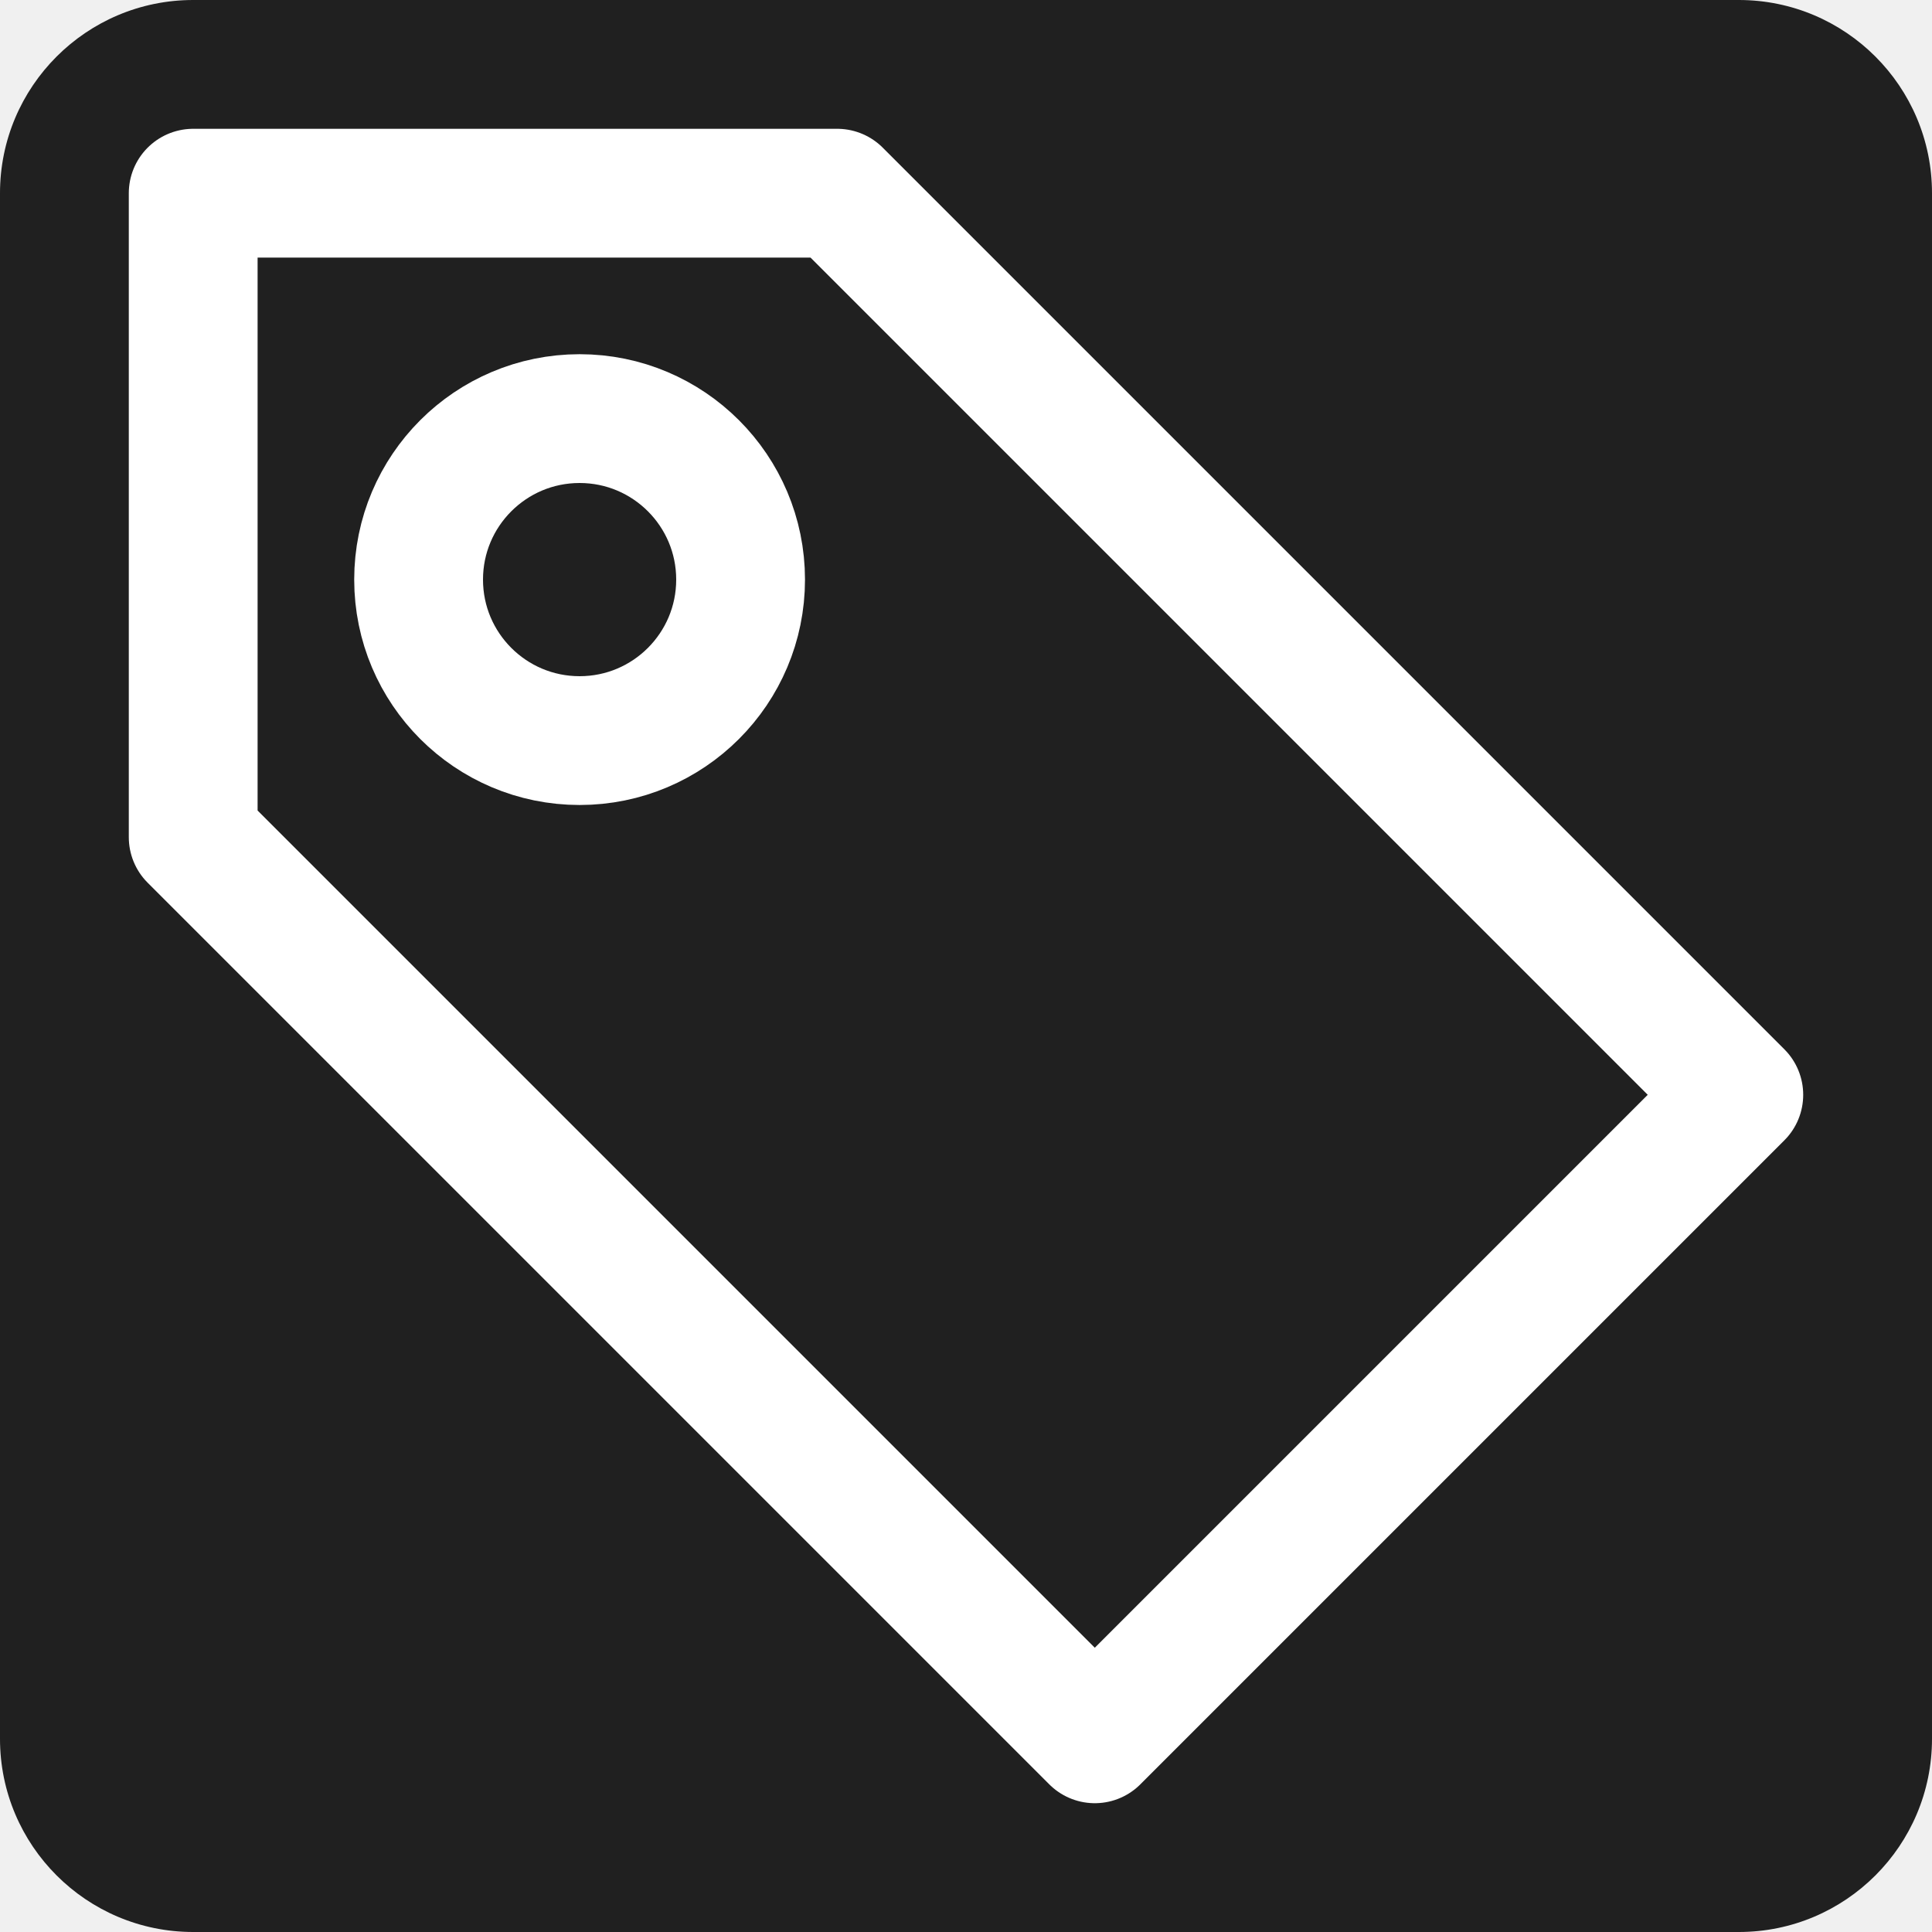
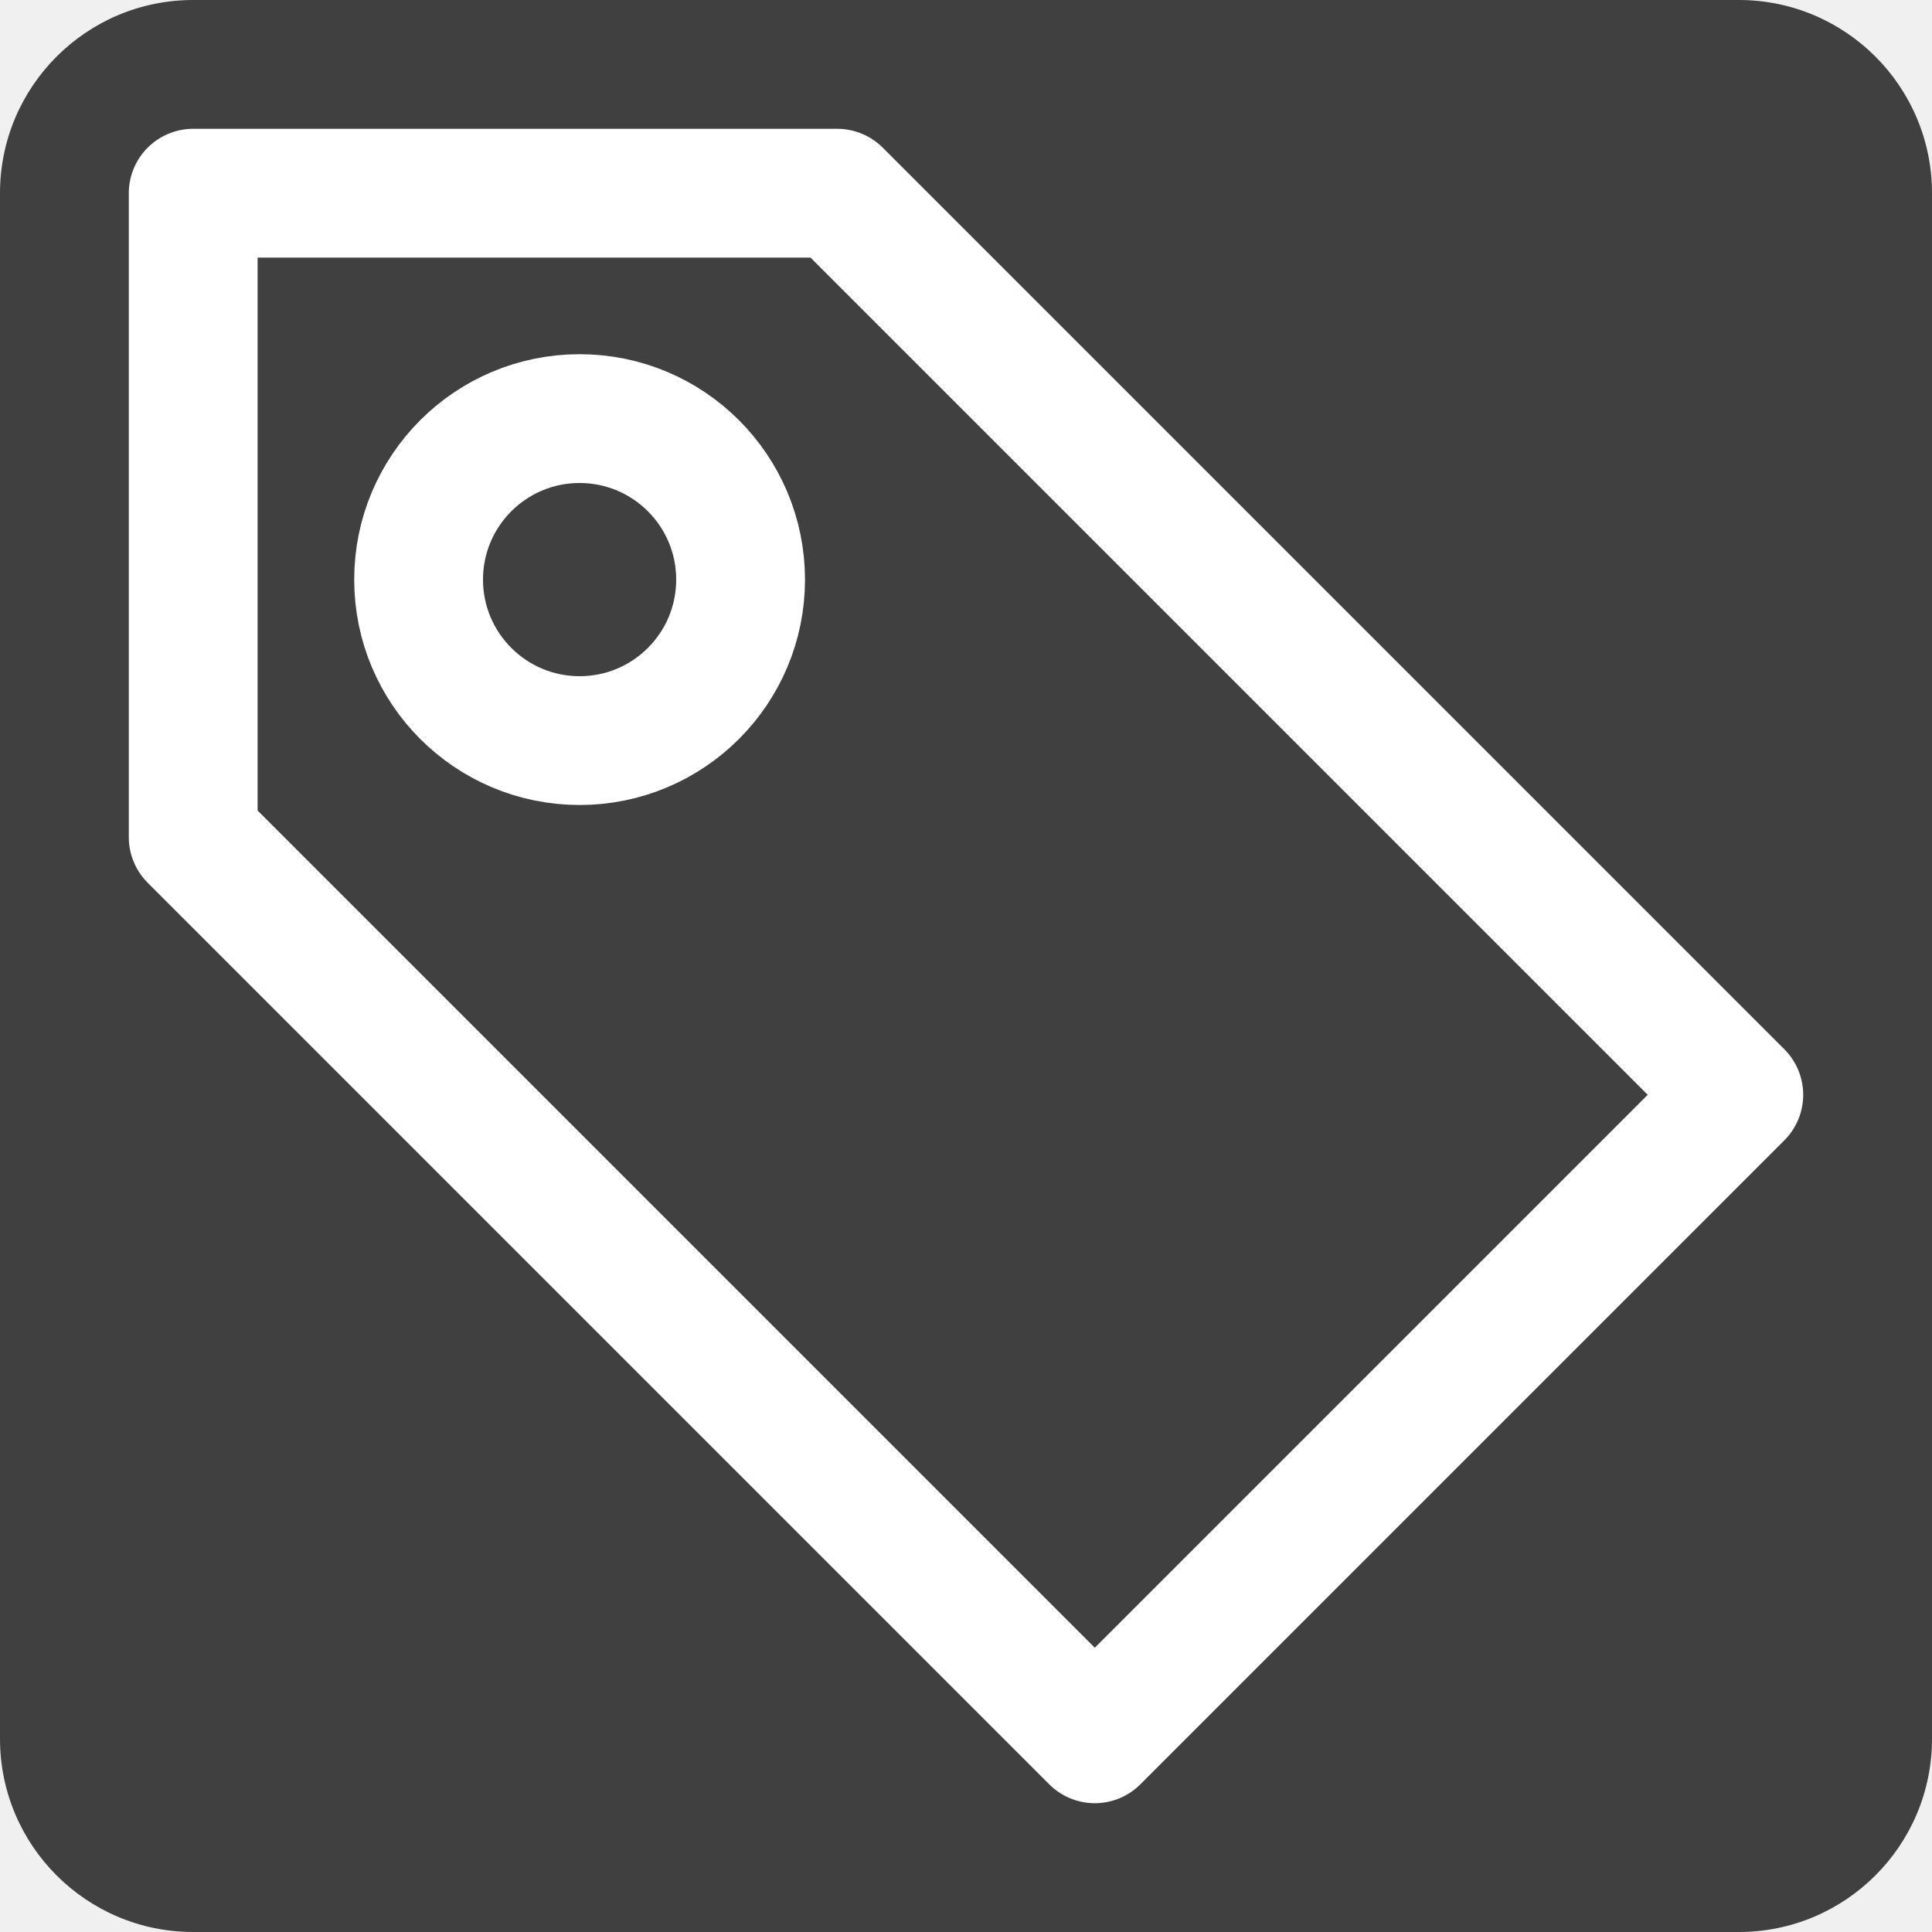
<svg xmlns="http://www.w3.org/2000/svg" width="30px" height="30px" version="1.1">
  <g id="background">
-     <rect x="0" y="0" width="30" height="30" rx="3" ry="3" style="fill:#202020;stroke:none;" id="rect4255" />
+     <rect x="0" y="0" width="30" height="30" rx="3" ry="3" style="fill:#404040;stroke:none;" id="rect4255" />
  </g>
  <g stroke="#ffffff" fill="none" stroke-linecap="round" stroke-linejoin="round" stroke-width="2">
    <path d="       M 3 3 l 10 0 l 14 14 l -10 10 l -14 -14 z  " />
    <circle cx="9" cy="9" r="2.5" />
  </g>
</svg>
